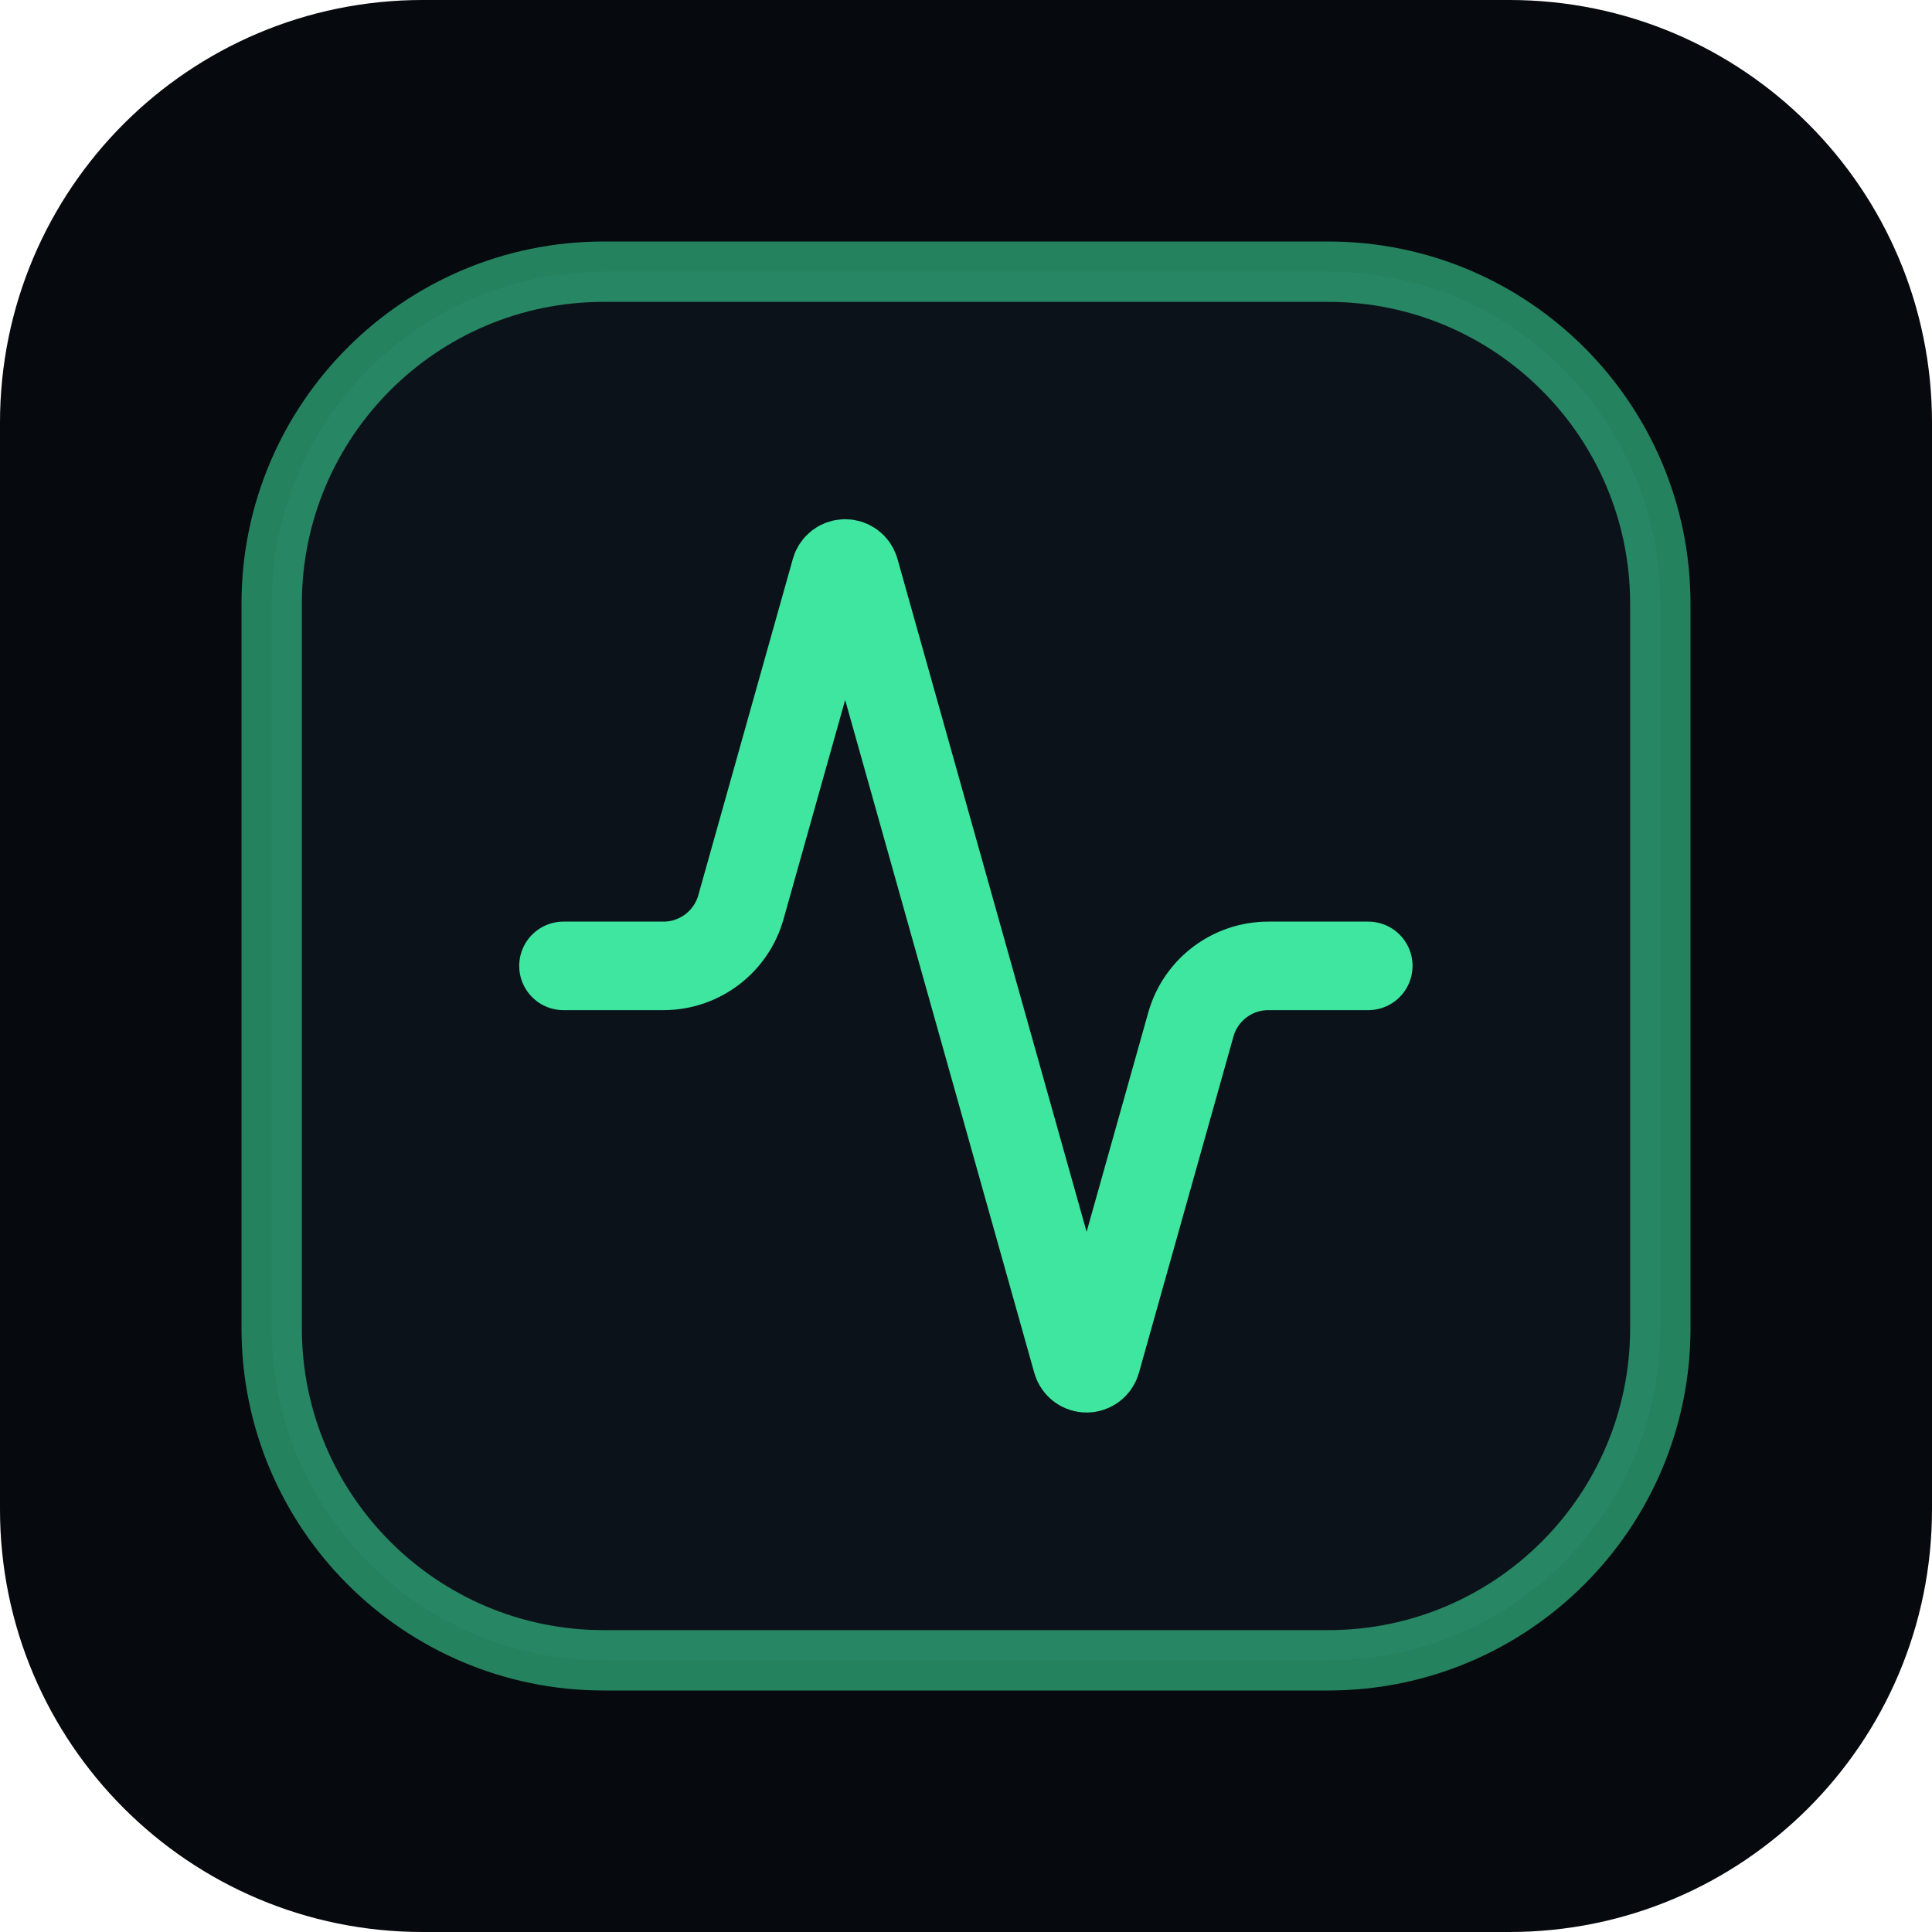
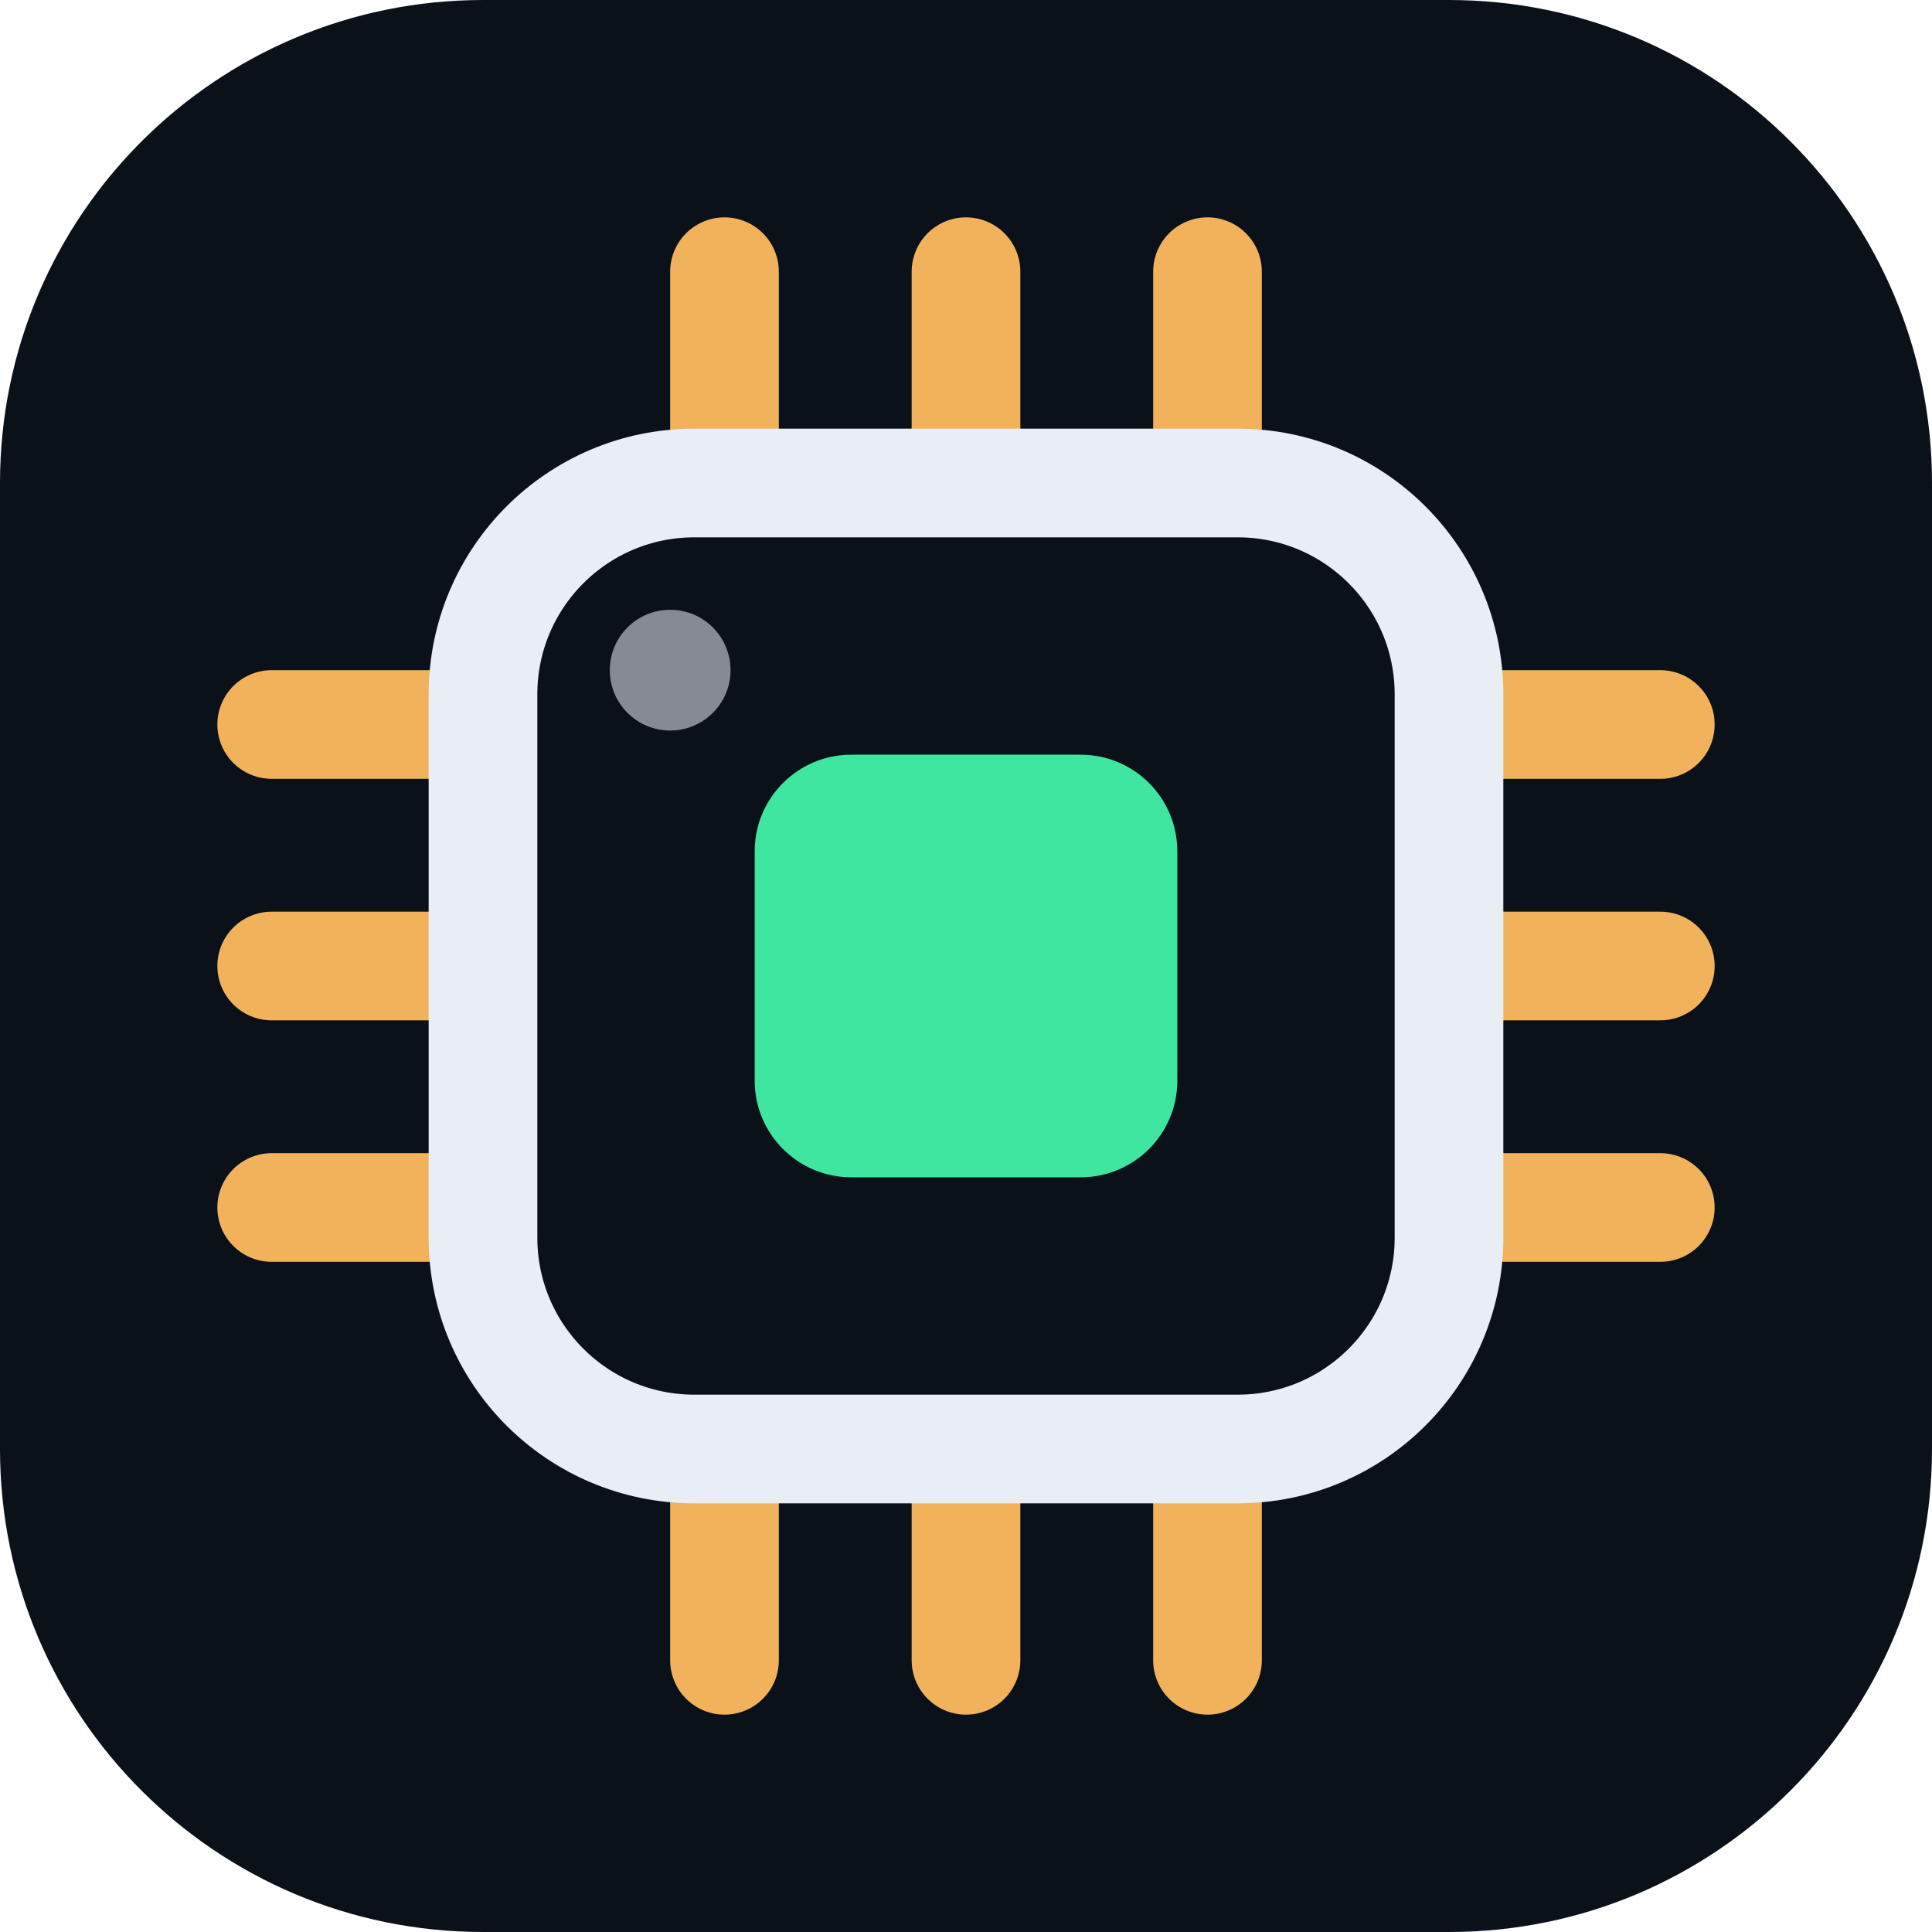
- <svg xmlns="http://www.w3.org/2000/svg" viewBox="0 0 64 64">
-   <rect width="64" height="64" rx="14" fill="#06090d" />
-   <rect x="9" y="9" width="46" height="46" rx="11" fill="#0c1219" stroke="#3ee6a0" stroke-opacity="0.55" stroke-width="2" />
-   <g transform="translate(16 16) scale(1.333)" fill="none" stroke="#3ee6a0" stroke-width="2.2" stroke-linecap="round" stroke-linejoin="round">
-     <path d="M22 12h-2.48a2 2 0 0 0-1.93 1.46l-2.35 8.36a.25.25 0 0 1-.48 0L9.24 2.18a.25.25 0 0 0-.48 0l-2.35 8.36A2 2 0 0 1 4.49 12H2" />
-   </g>
+ <svg xmlns="http://www.w3.org/2000/svg" viewBox="0 0 32 32">
+   <rect width="32" height="32" rx="8" fill="#0b1118" />
+   <path d="M12 4.5V8M12 24V27.5M4.5 12H8M24 12H27.5M16 4.5V8M16 24V27.5M4.5 16H8M24 16H27.5M20 4.5V8M20 24V27.5M4.5 20H8M24 20H27.5" stroke="#f2b25c" stroke-width="1.8" stroke-linecap="round" fill="none" />
+   <rect x="8" y="8" width="16" height="16" rx="3.5" fill="#0b1118" stroke="#e8eef4" stroke-width="1.8" />
+   <rect x="12.5" y="12.5" width="7" height="7" rx="1.6" fill="#3ee6a0" />
+   <circle cx="11.1" cy="11.1" r="1" fill="#e8eef4" fill-opacity=".55" />
</svg>
